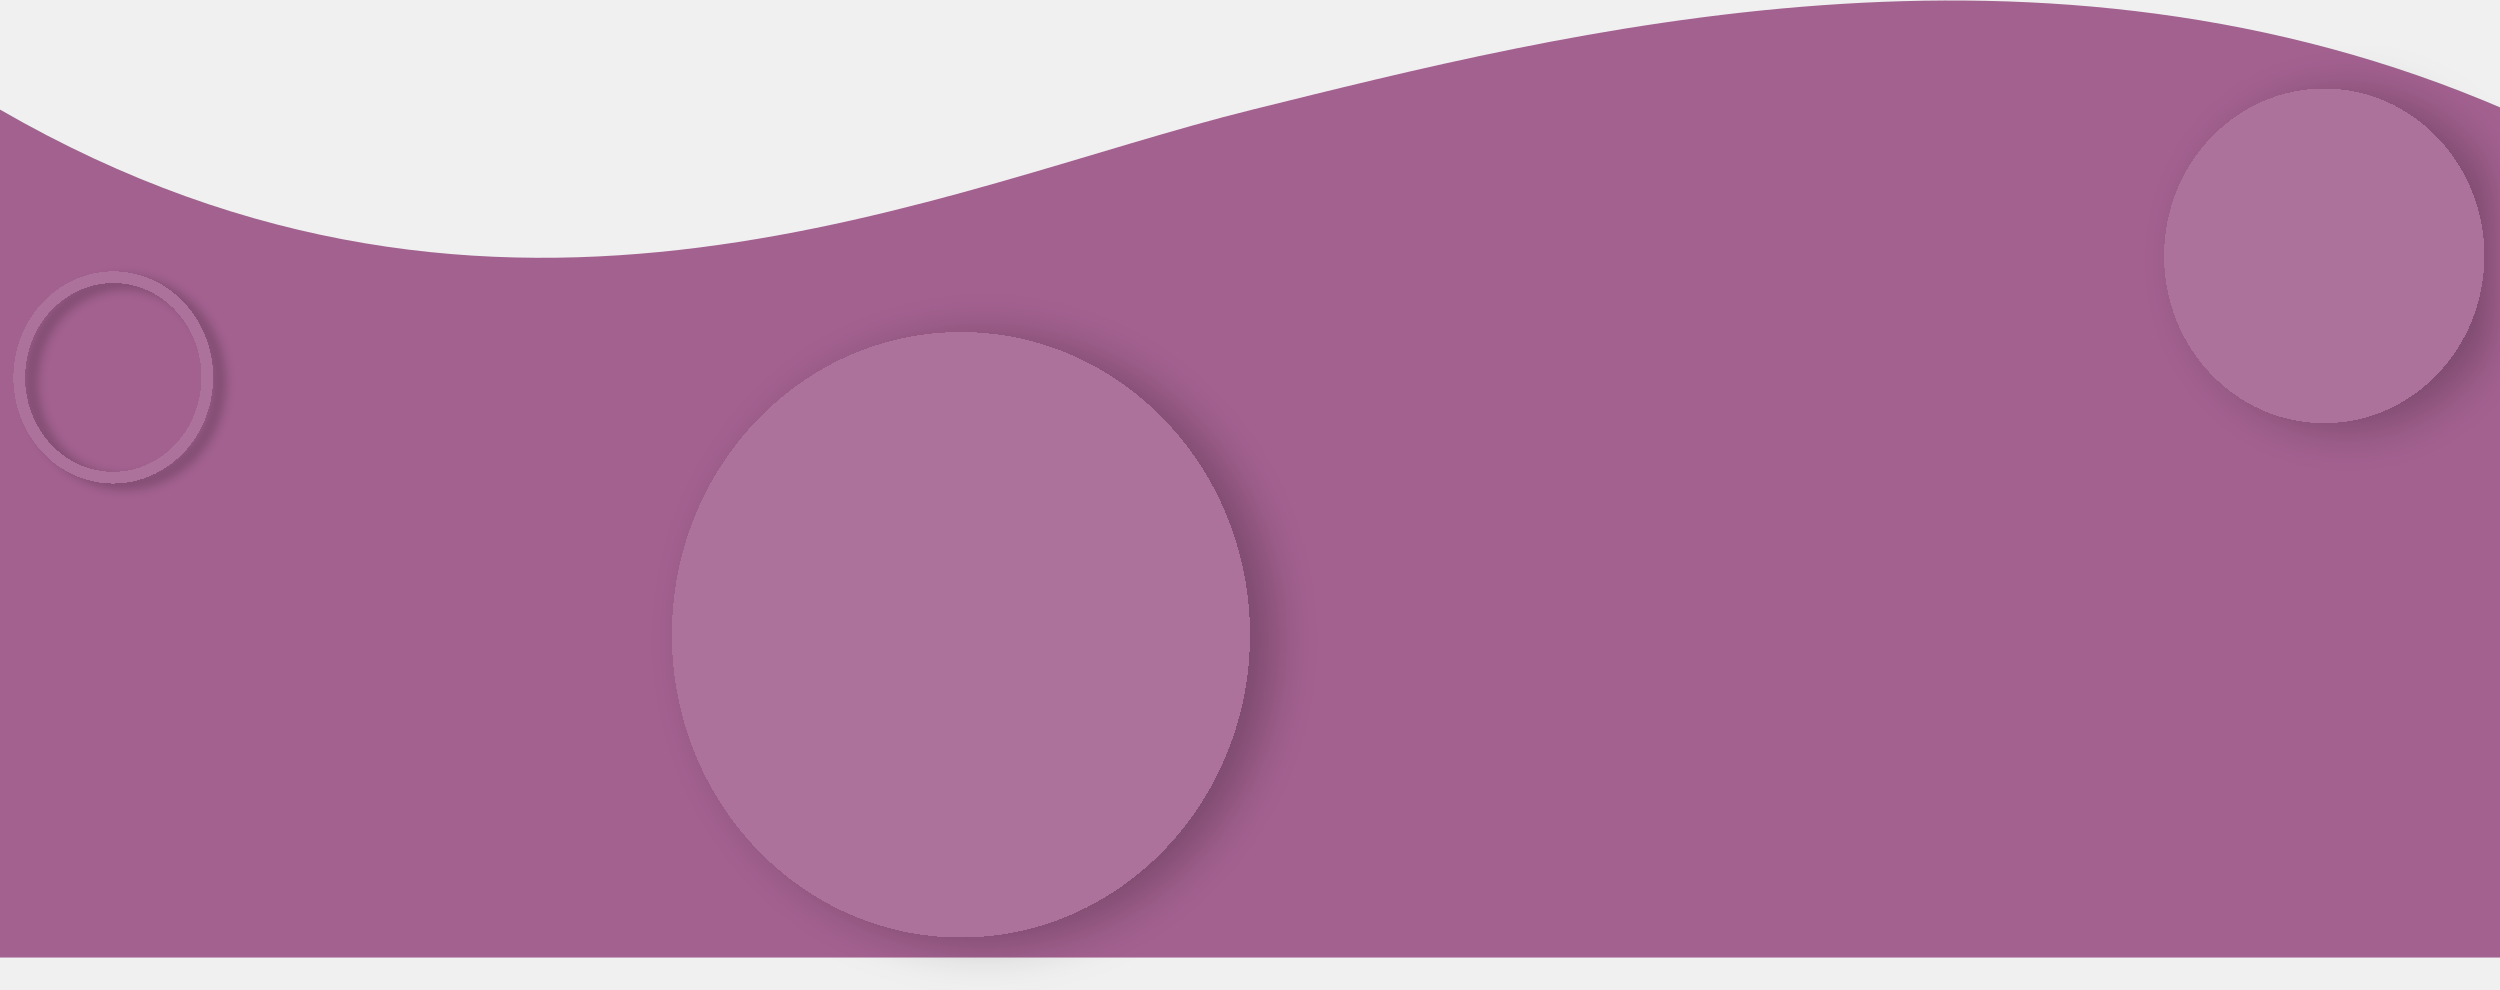
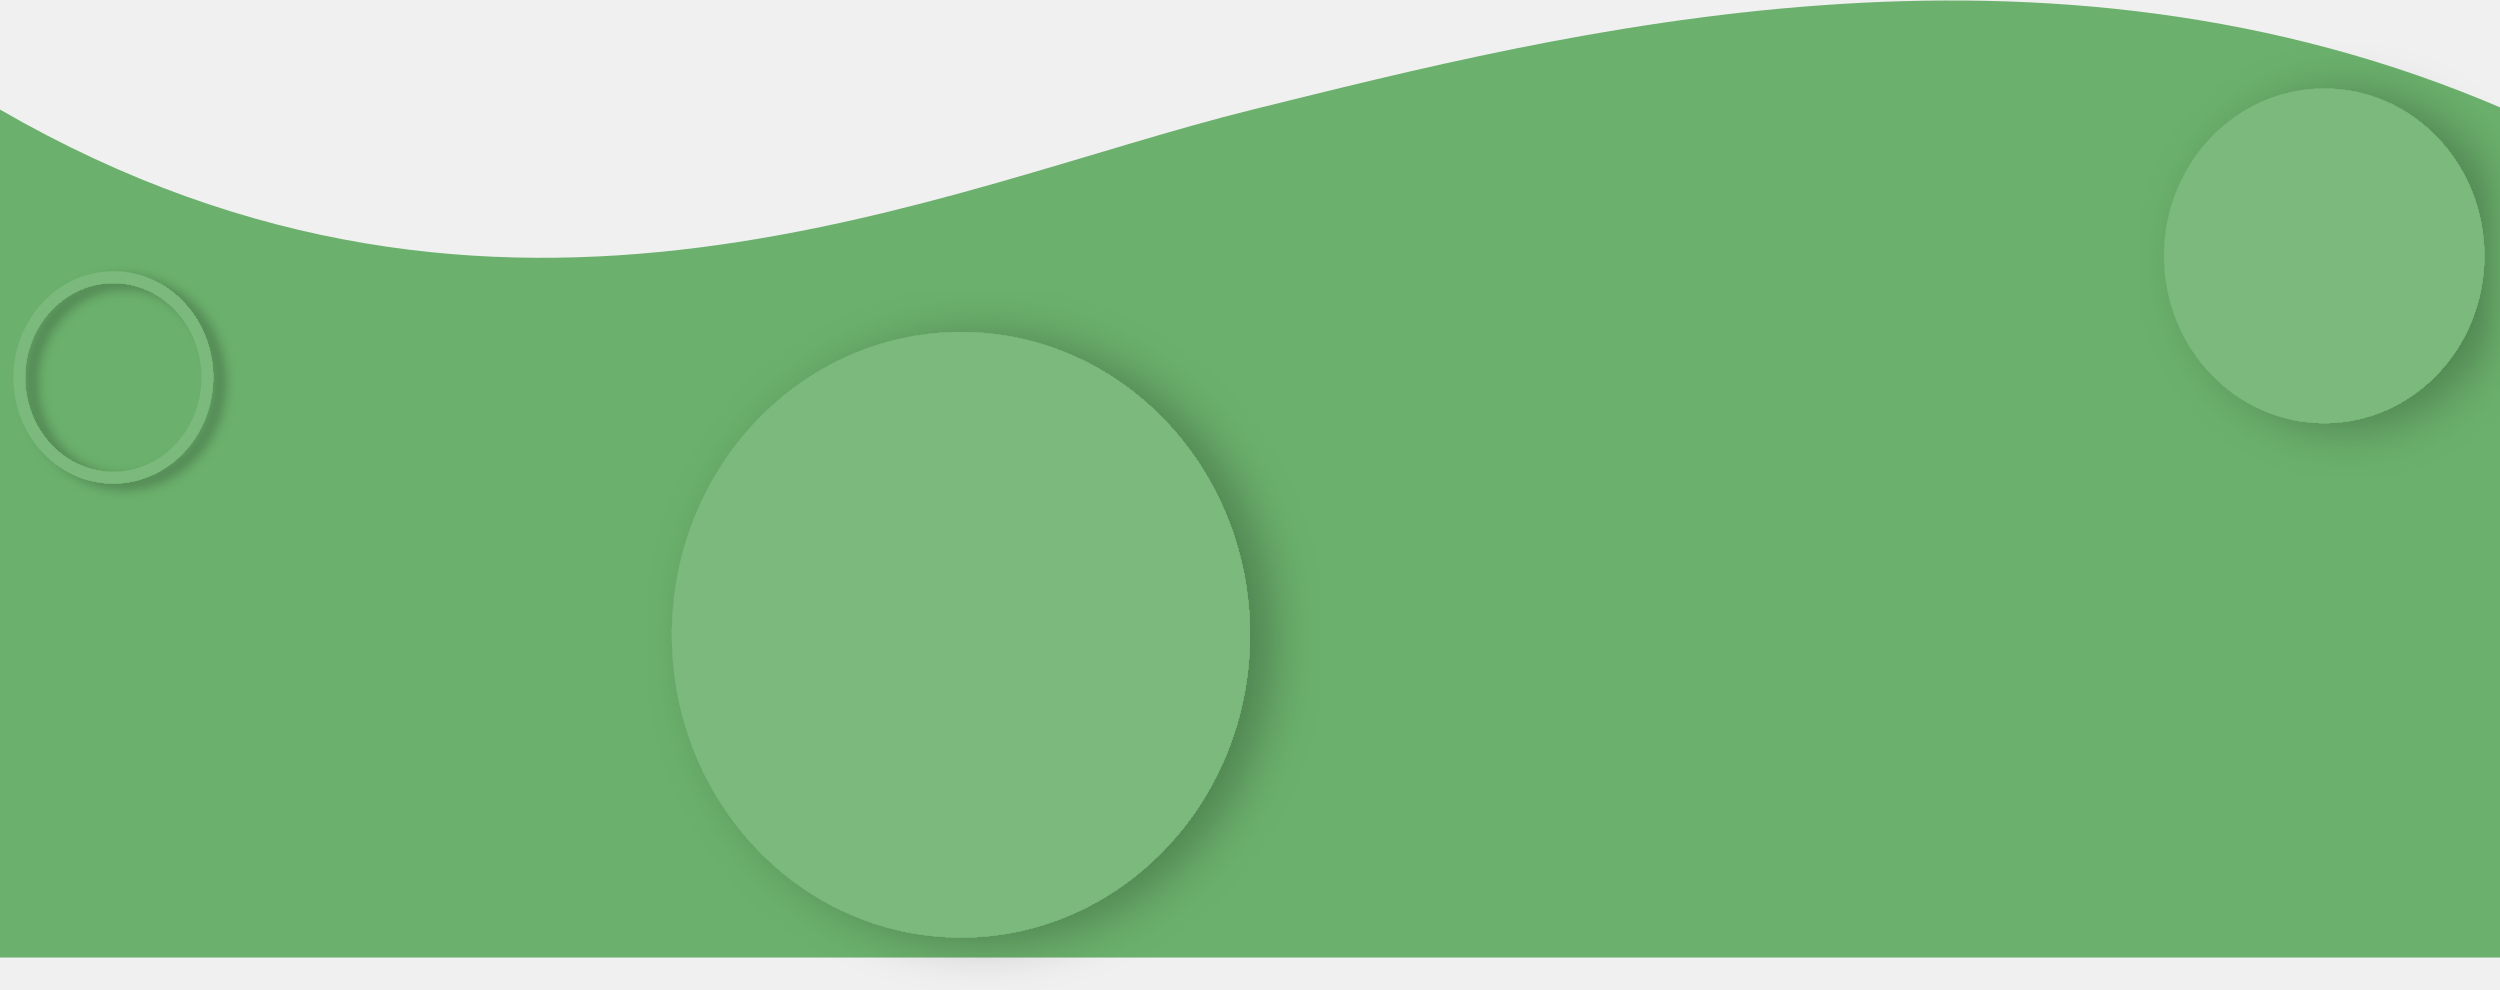
<svg xmlns="http://www.w3.org/2000/svg" width="1920" height="760" viewBox="0 0 1920 760" fill="none">
-   <path d="M1924 84.154C1566.83 -70.497 1200.5 25.239 962 84.154C723.499 143.069 387.147 307.833 0 84.154V735.377H1924V84.154Z" fill="#A36190" />
-   <g filter="url(#filter0_d_196_26232)">
-     <path d="M75.614 365.915C36.471 359.297 9.369 320.061 15.694 277.821C22.019 235.582 59.242 207.222 98.385 213.841C137.528 220.459 164.63 259.695 158.305 301.935C151.98 344.174 114.757 372.534 75.614 365.915Z" stroke="white" stroke-opacity="0.11" stroke-width="9" shape-rendering="crispEdges" />
-   </g>
-   <g filter="url(#filter1_d_196_26232)">
-     <ellipse cx="738" cy="487.5" rx="232.5" ry="222" transform="rotate(-90 738 487.5)" fill="white" fill-opacity="0.11" shape-rendering="crispEdges" />
-   </g>
-   <g filter="url(#filter2_d_196_26232)">
-     <ellipse cx="1785" cy="196.5" rx="128.5" ry="123" transform="rotate(90 1785 196.5)" fill="white" fill-opacity="0.11" shape-rendering="crispEdges" />
+   <g clip-path="url(#clip0_385_1677)">
+     <path d="M1924 84.154C1566.83 -70.497 1200.5 25.239 962 84.154C723.499 143.069 387.147 307.833 0 84.154V735.377H1924V84.154Z" fill="#6BB06C" />
+     <g filter="url(#filter0_d_385_1677)">
+       <path d="M75.614 365.915C36.471 359.297 9.369 320.061 15.694 277.821C22.019 235.582 59.242 207.222 98.385 213.841C137.528 220.459 164.63 259.695 158.305 301.935C151.98 344.174 114.757 372.534 75.614 365.915Z" stroke="white" stroke-opacity="0.11" stroke-width="9" />
+     </g>
+     <g filter="url(#filter1_d_385_1677)">
+       <path d="M960 487.5C960 359.094 860.607 255 738 255C615.393 255 516 359.094 516 487.5C516 615.906 615.393 720 738 720C860.607 720 960 615.906 960 487.5Z" fill="white" fill-opacity="0.11" />
+     </g>
+     <g filter="url(#filter2_d_385_1677)">
+       <path d="M1662 196.5C1662 267.469 1717.07 325 1785 325C1852.93 325 1908 267.469 1908 196.5C1908 125.531 1852.93 68 1785 68C1717.07 68 1662 125.531 1662 196.5Z" fill="white" fill-opacity="0.11" />
+     </g>
  </g>
  <defs>
-     <filter id="filter0_d_196_26232" x="10.293" y="203.366" width="171.413" height="181.024" filterUnits="userSpaceOnUse" color-interpolation-filters="sRGB">
+     <filter id="filter0_d_385_1677" x="10.279" y="203.379" width="171.439" height="180.998" filterUnits="userSpaceOnUse" color-interpolation-filters="sRGB">
      <feFlood flood-opacity="0" result="BackgroundImageFix" />
      <feColorMatrix in="SourceAlpha" type="matrix" values="0 0 0 0 0 0 0 0 0 0 0 0 0 0 0 0 0 0 127 0" result="hardAlpha" />
      <feOffset dx="9" dy="4" />
      <feGaussianBlur stdDeviation="4.5" />
      <feComposite in2="hardAlpha" operator="out" />
      <feColorMatrix type="matrix" values="0 0 0 0 0 0 0 0 0 0 0 0 0 0 0 0 0 0 0.25 0" />
-       <feBlend mode="normal" in2="BackgroundImageFix" result="effect1_dropShadow_196_26232" />
-       <feBlend mode="normal" in="SourceGraphic" in2="effect1_dropShadow_196_26232" result="shape" />
+       <feBlend mode="normal" in2="BackgroundImageFix" result="effect1_dropShadow_385_1677" />
+       <feBlend mode="normal" in="SourceGraphic" in2="effect1_dropShadow_385_1677" result="shape" />
    </filter>
-     <filter id="filter1_d_196_26232" x="498" y="223" width="516" height="537" filterUnits="userSpaceOnUse" color-interpolation-filters="sRGB">
+     <filter id="filter1_d_385_1677" x="498" y="223" width="516" height="537" filterUnits="userSpaceOnUse" color-interpolation-filters="sRGB">
      <feFlood flood-opacity="0" result="BackgroundImageFix" />
      <feColorMatrix in="SourceAlpha" type="matrix" values="0 0 0 0 0 0 0 0 0 0 0 0 0 0 0 0 0 0 127 0" result="hardAlpha" />
      <feOffset dx="18" dy="4" />
      <feGaussianBlur stdDeviation="18" />
      <feComposite in2="hardAlpha" operator="out" />
      <feColorMatrix type="matrix" values="0 0 0 0 0 0 0 0 0 0 0 0 0 0 0 0 0 0 0.25 0" />
-       <feBlend mode="normal" in2="BackgroundImageFix" result="effect1_dropShadow_196_26232" />
-       <feBlend mode="normal" in="SourceGraphic" in2="effect1_dropShadow_196_26232" result="shape" />
+       <feBlend mode="normal" in2="BackgroundImageFix" result="effect1_dropShadow_385_1677" />
+       <feBlend mode="normal" in="SourceGraphic" in2="effect1_dropShadow_385_1677" result="shape" />
    </filter>
-     <filter id="filter2_d_196_26232" x="1644" y="36" width="318" height="329" filterUnits="userSpaceOnUse" color-interpolation-filters="sRGB">
+     <filter id="filter2_d_385_1677" x="1644" y="36" width="318" height="329" filterUnits="userSpaceOnUse" color-interpolation-filters="sRGB">
      <feFlood flood-opacity="0" result="BackgroundImageFix" />
      <feColorMatrix in="SourceAlpha" type="matrix" values="0 0 0 0 0 0 0 0 0 0 0 0 0 0 0 0 0 0 127 0" result="hardAlpha" />
      <feOffset dx="18" dy="4" />
      <feGaussianBlur stdDeviation="18" />
      <feComposite in2="hardAlpha" operator="out" />
      <feColorMatrix type="matrix" values="0 0 0 0 0 0 0 0 0 0 0 0 0 0 0 0 0 0 0.25 0" />
-       <feBlend mode="normal" in2="BackgroundImageFix" result="effect1_dropShadow_196_26232" />
-       <feBlend mode="normal" in="SourceGraphic" in2="effect1_dropShadow_196_26232" result="shape" />
+       <feBlend mode="normal" in2="BackgroundImageFix" result="effect1_dropShadow_385_1677" />
+       <feBlend mode="normal" in="SourceGraphic" in2="effect1_dropShadow_385_1677" result="shape" />
    </filter>
+     <clipPath id="clip0_385_1677">
+       <rect width="1920" height="760" fill="white" />
+     </clipPath>
  </defs>
</svg>
